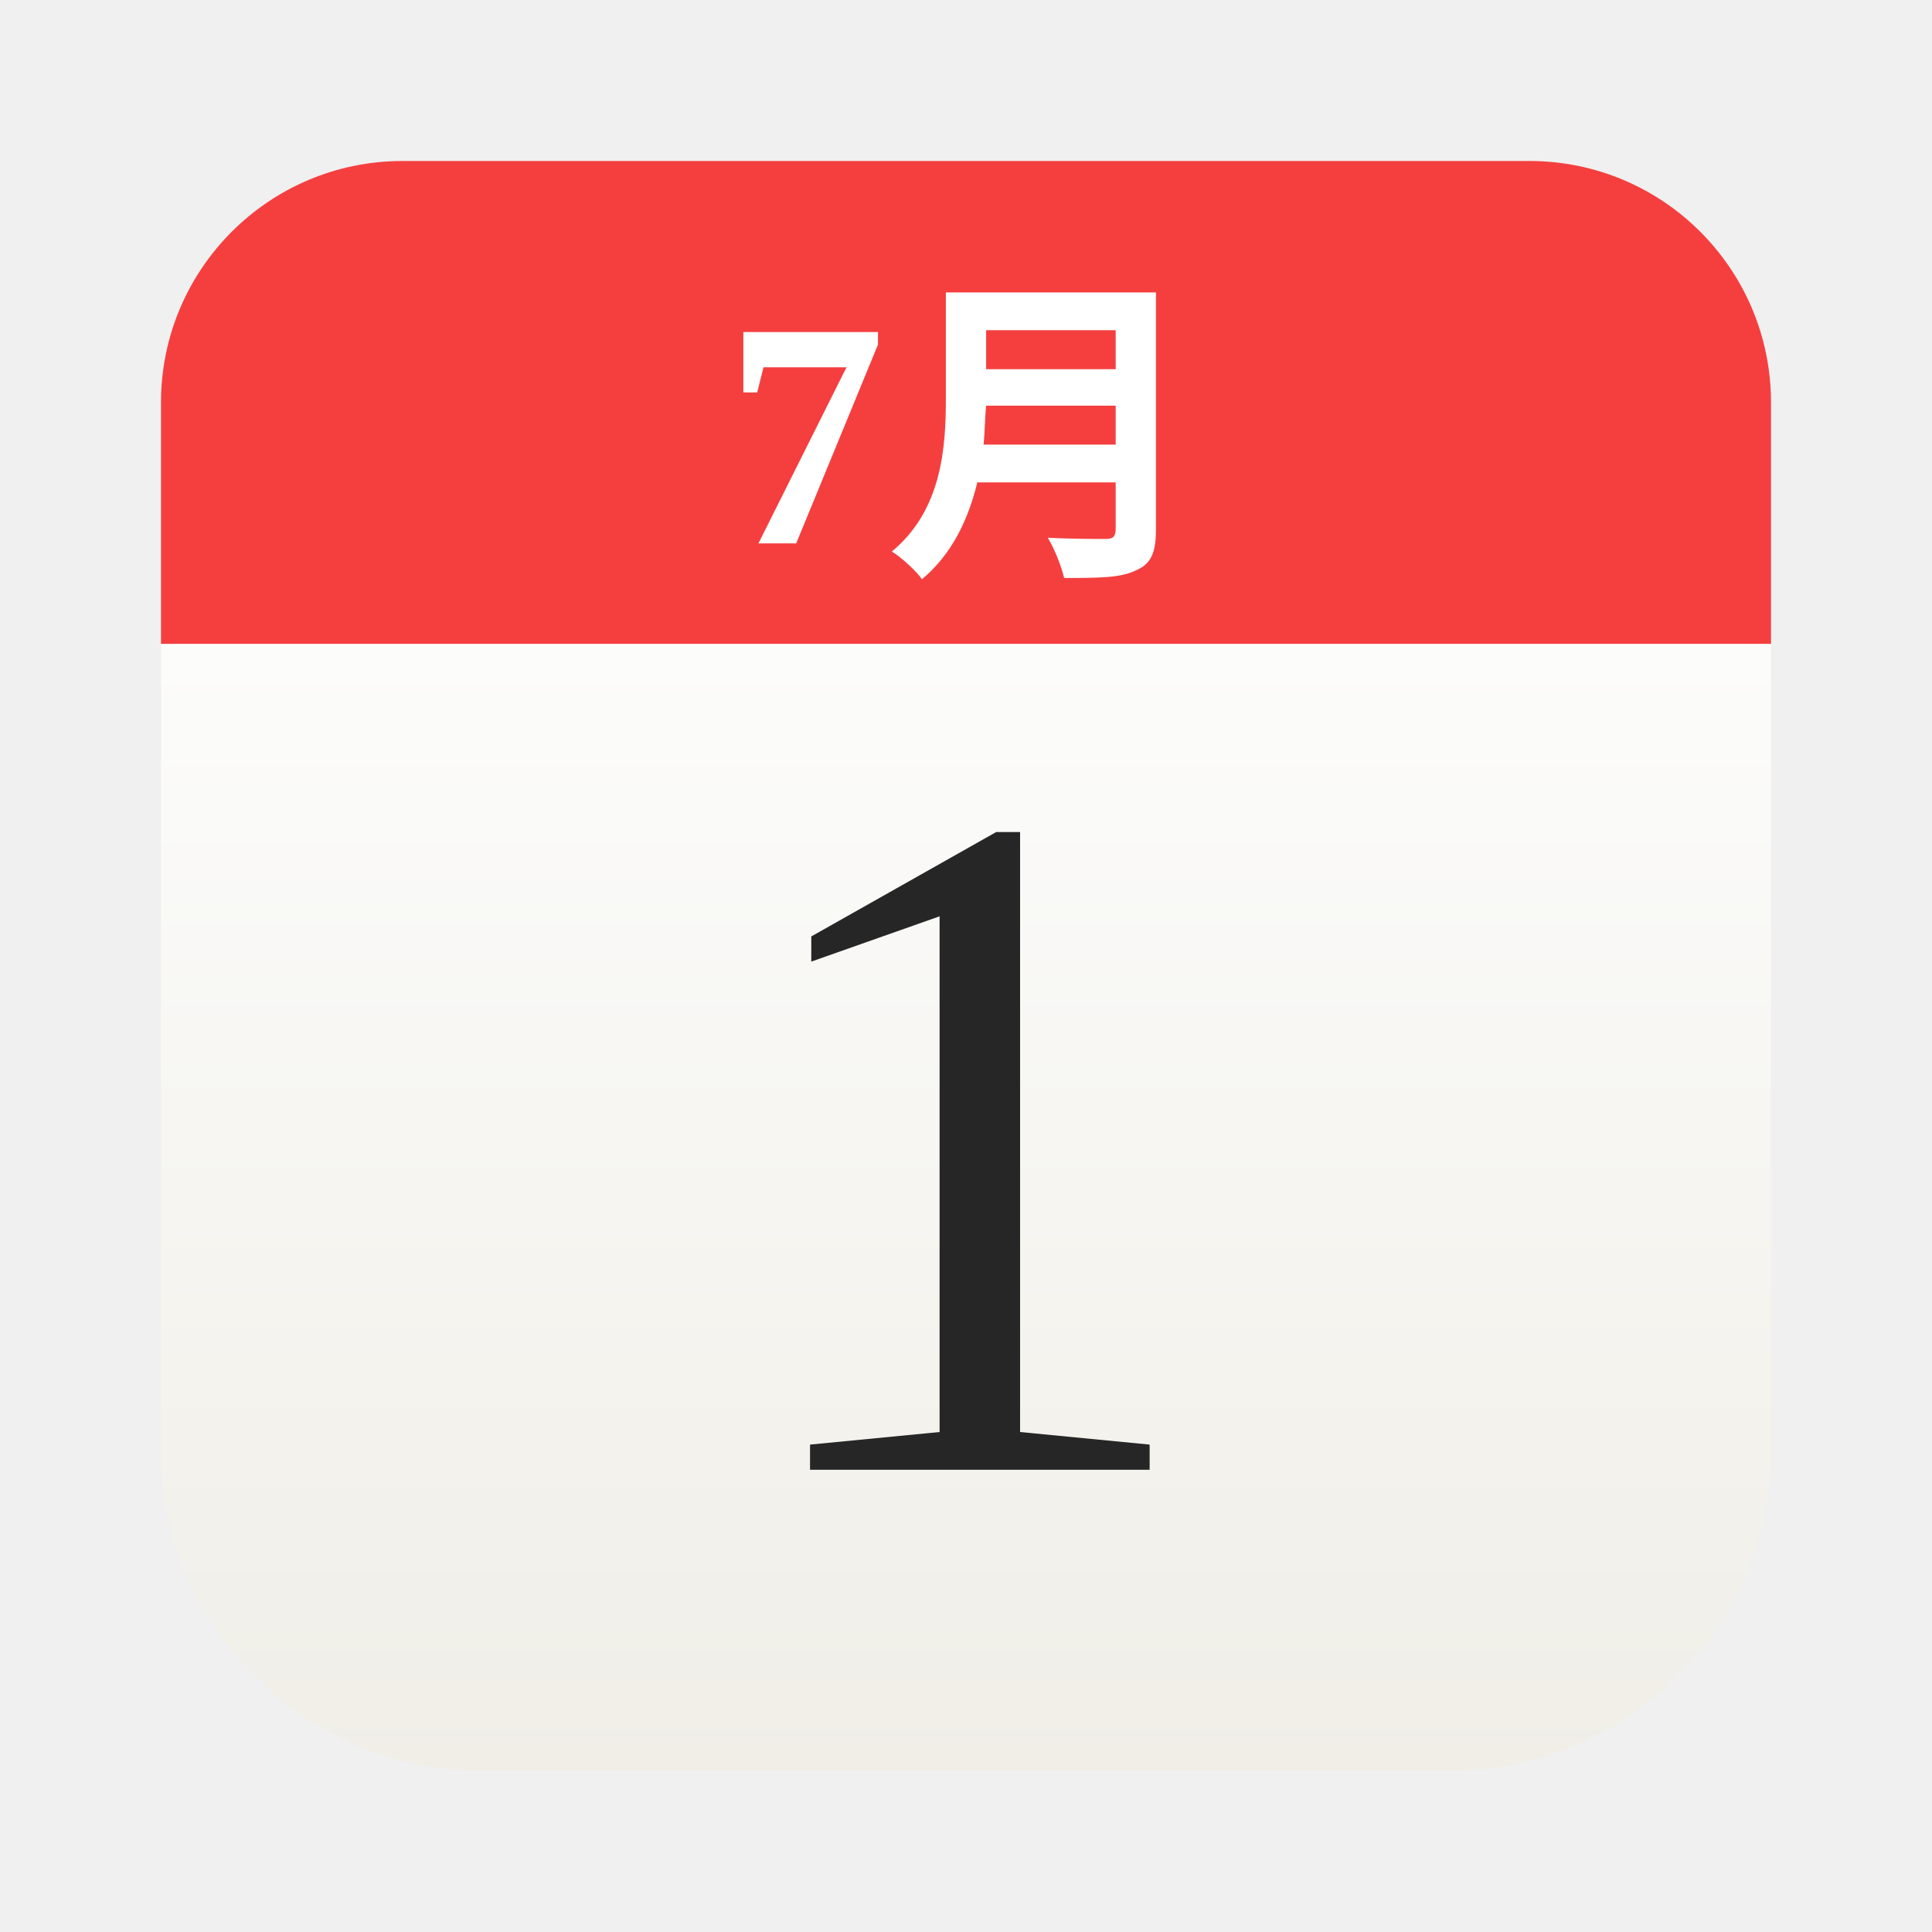
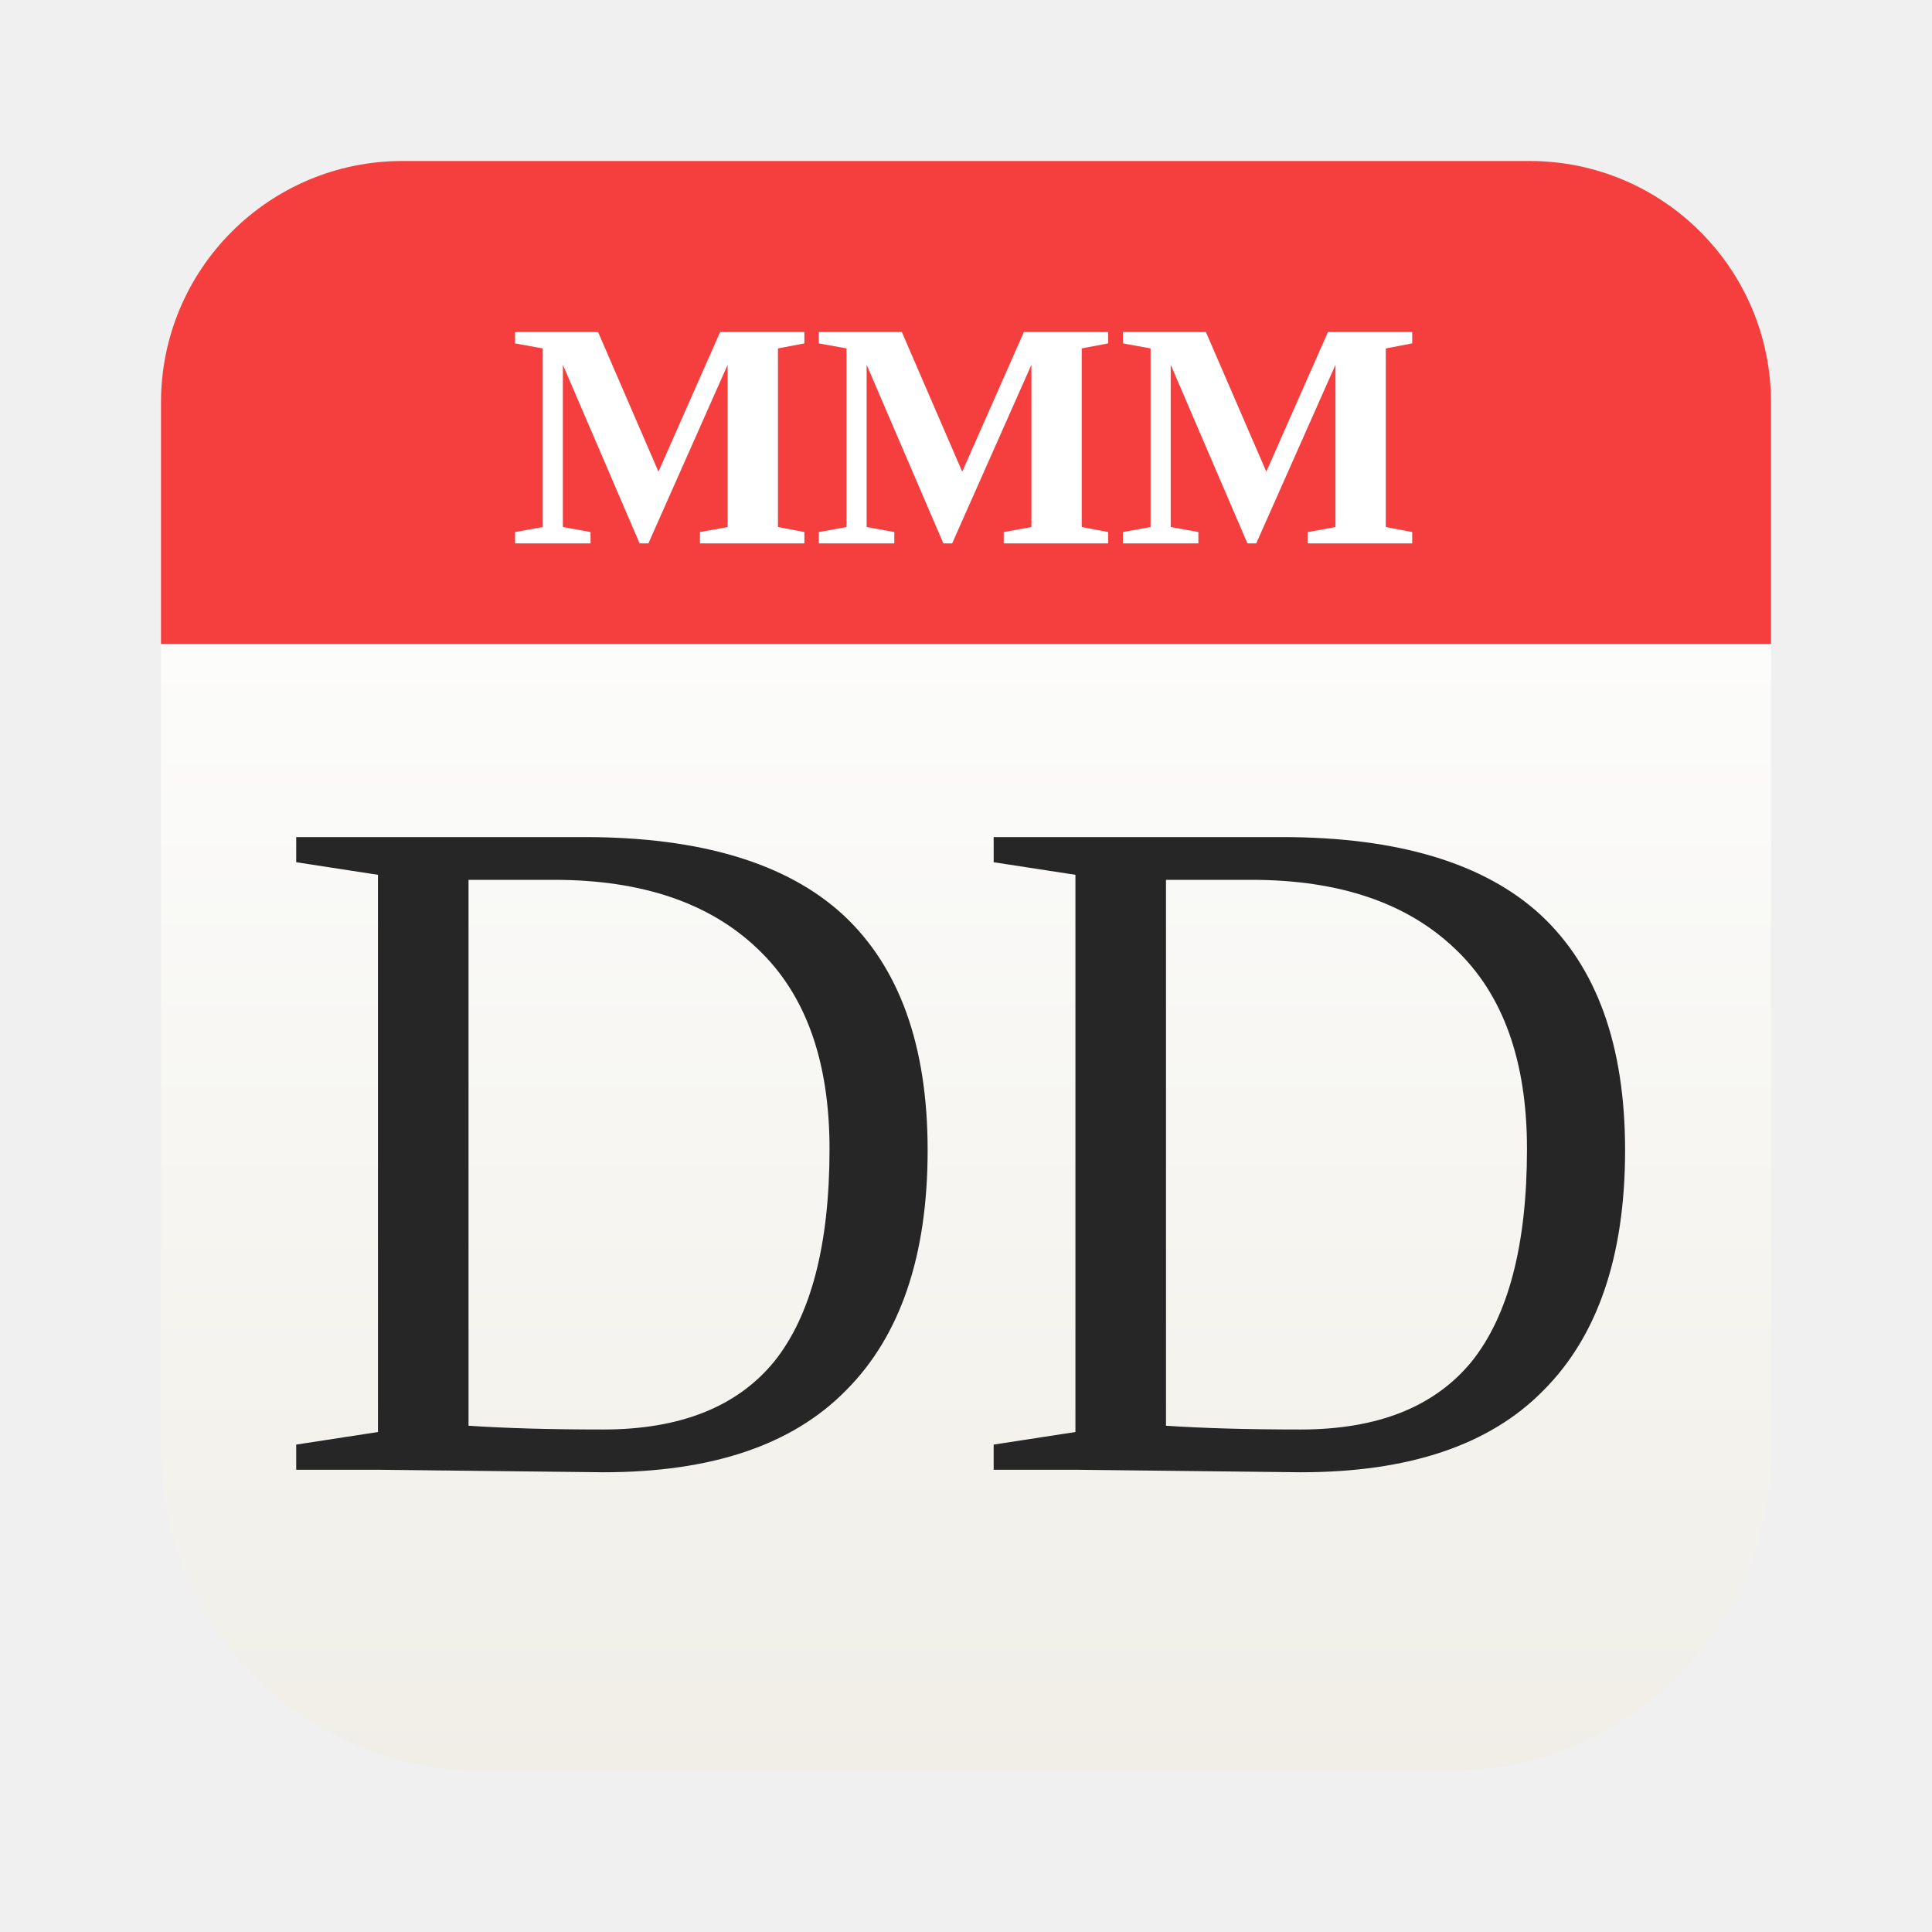
<svg xmlns="http://www.w3.org/2000/svg" fill="none" version="1.1" width="24" height="24" viewBox="0 0 24 24">
  <defs>
    <clipPath id="master_svg0_732_92815">
      <rect x="0" y="0" width="24" height="24" rx="0" />
    </clipPath>
    <linearGradient x1="0.5" y1="0" x2="0.5" y2="1" id="master_svg1_732_94332">
      <stop offset="0%" stop-color="#FCFCFB" stop-opacity="1" />
      <stop offset="100%" stop-color="#F0EEE7" stop-opacity="1" />
    </linearGradient>
  </defs>
  <g clip-path="url(#master_svg0_732_92815)">
    <g>
      <path d="M2 5C2 3.343 3.343 2 5 2L19 2C20.657 2 22 3.343 22 5L22 8C22 8 22 8 22 8L2 8C2 8 2 8 2 8Z" fill="#F53F3F" fill-opacity="1" />
    </g>
    <g>
      <path d="M2 8C2 8 2 8 2 8L22 8C22 8 22 8 22 8L22 18C22 20.209 20.209 22 18 22L6 22C3.791 22 2 20.209 2 18Z" fill="url(#master_svg1_732_94332)" fill-opacity="1" />
    </g>
  </g>
  <style>
      .month {
          font-size: 4px;
          font-weight: 600;
          fill: #FFFFFF;
          text-anchor: middle;
      }
      .day {
          font-size: 12px;
          fill: #262626;
          text-anchor: middle;
          dominant-baseline: middle;
      }
  </style>
-   <text x="50%" y="6.75" data-id-feda7348="month" class="month">7月</text>
-   <text x="50%" y="15.5" data-id-feda7348="day" class="day">1</text>
+   <text x="50%" y="6.75" class="month">MMM</text>
+   <text x="50%" y="15.5" class="day">DD</text>
</svg>
